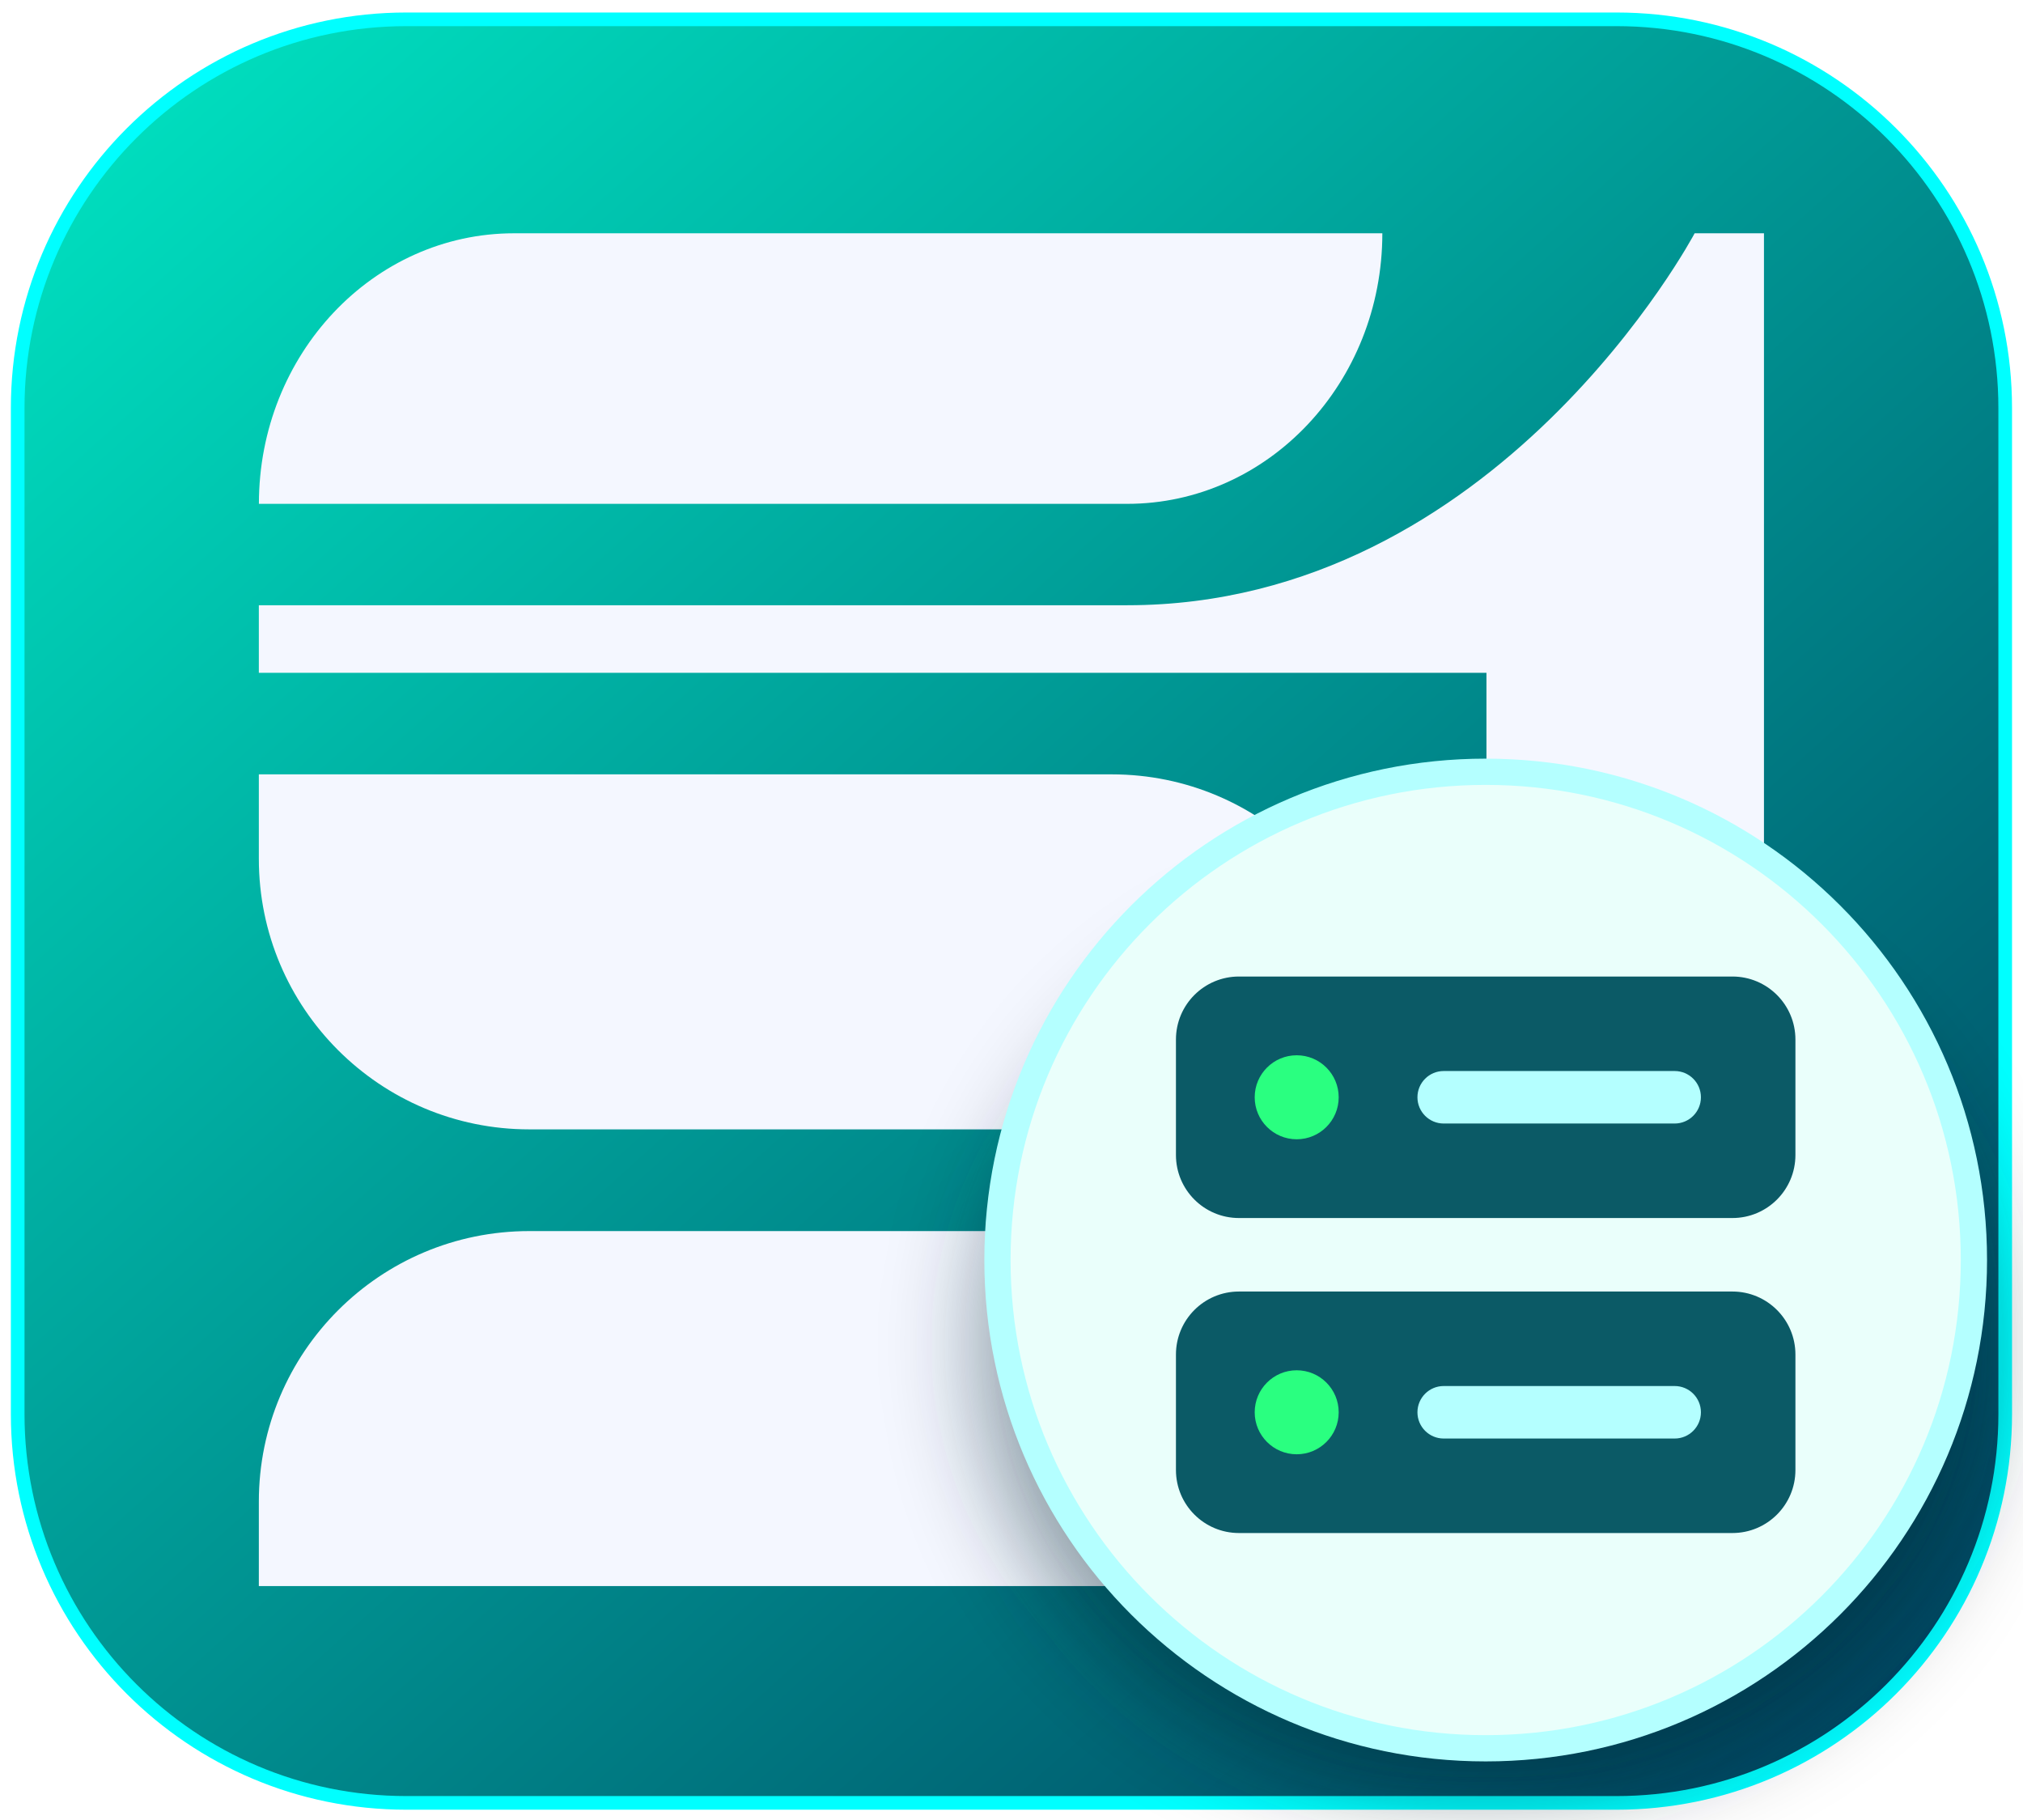
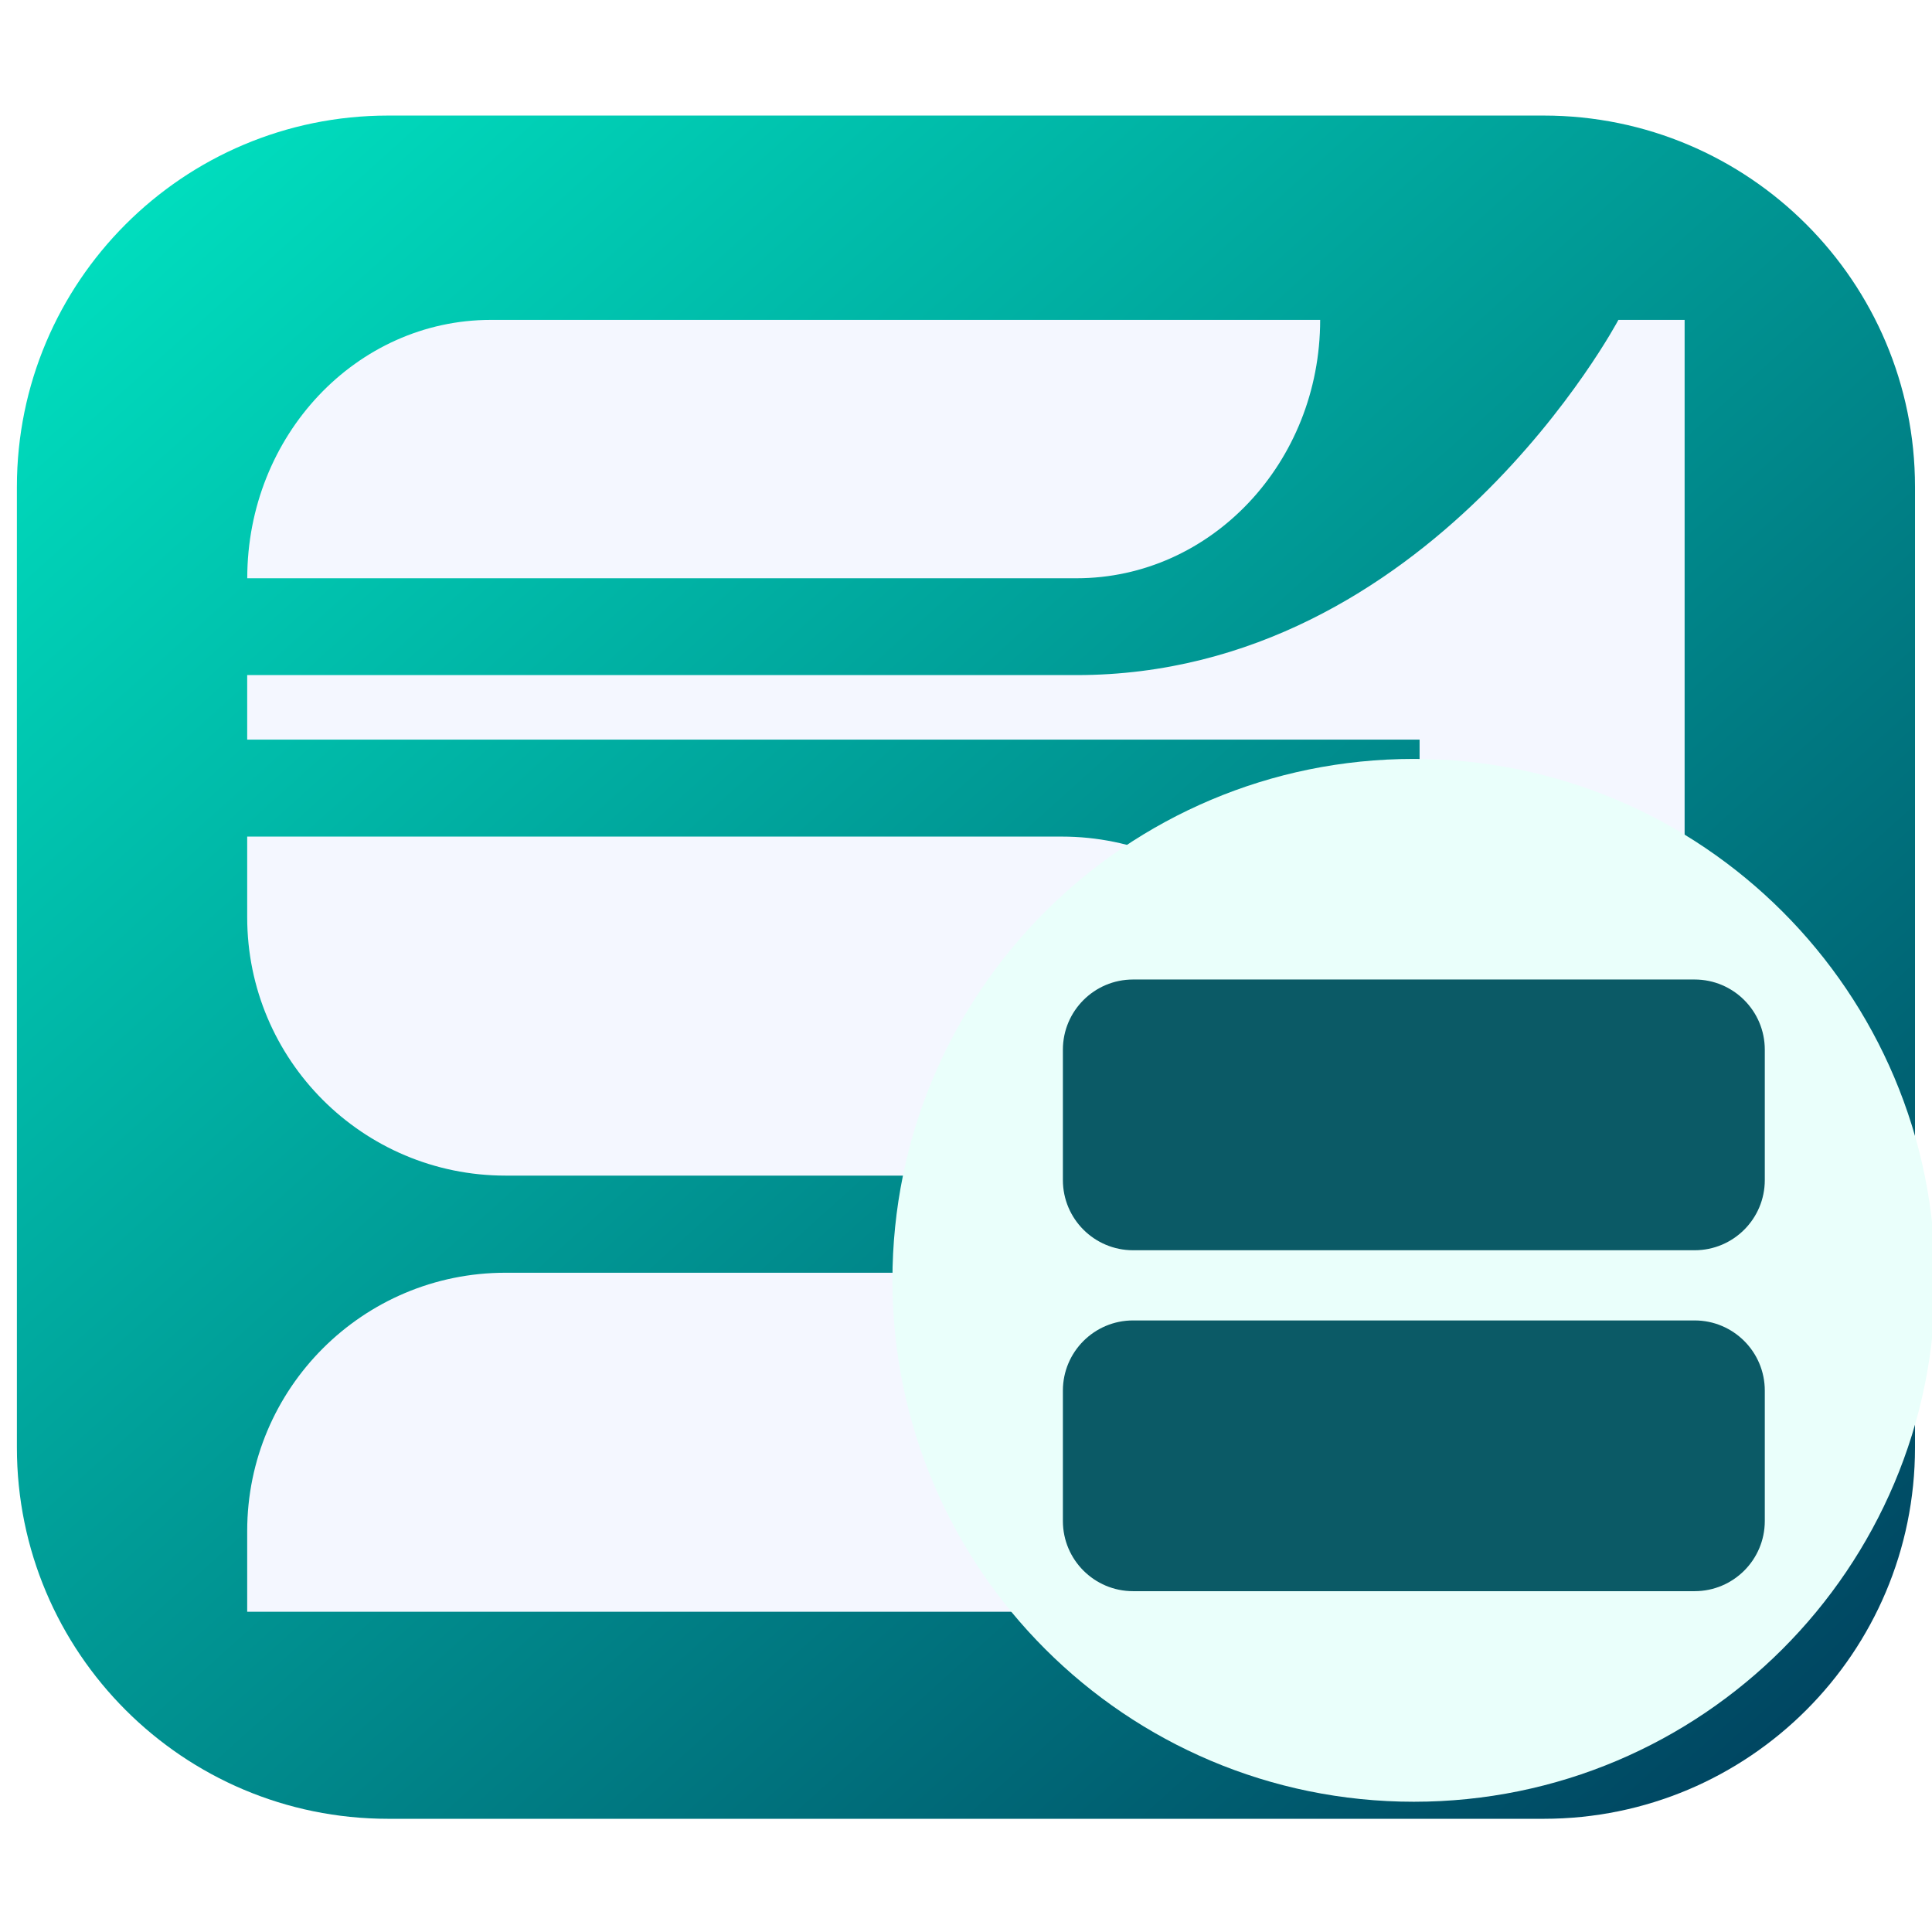
- <svg xmlns="http://www.w3.org/2000/svg" width="145.645" height="131" viewBox="0 0 38.535 34.66">
+ <svg xmlns="http://www.w3.org/2000/svg" width="256" height="256" viewBox="0 -1.937 38.535 38.535">
  <defs>
    <linearGradient id="bg" x1="0" y1="0" x2="1" y2="1">
      <stop offset="0" stop-color="#00e6c3" />
      <stop offset=".55" stop-color="#008a8c" />
      <stop offset="1" stop-color="#003d5c" />
    </linearGradient>
    <filter id="sh" x="-30%" y="-30%" width="160%" height="170%">
      <feGaussianBlur stdDeviation=".9" />
    </filter>
  </defs>
-   <rect x=".337" y=".368" width="37.859" height="33.972" ry="7.405" fill="url(#bg)" stroke="#00ffff" stroke-width=".26" />
+   <rect x=".337" y=".368" width="37.859" height="33.972" ry="7.405" fill="url(#bg)" />
  <g fill="#f4f7ff">
    <path transform="matrix(4.139527,0,0,4.03463,86.25149,-110.4388)" d="m -13.038,28.474 c 0,0 -0.907,1.756 -2.611,1.756 h -3.996 v 0.319 h 5.649 v 4.311 c 0,0 0,0 0,0 0.705,0 1.277,-0.572 1.277,-1.277 v -5.109 z" />
    <path transform="matrix(1.215138,0,0,1.288363,1127.882,-384.8703)" d="m -906.523,302.177 h -13.611 a 4,4 135.002 0 0 -4,4 h 13.611 a 4,4 135 0 0 4,-4 z" />
    <path transform="matrix(4.03463,0,0,4.03463,-161.1792,-153.3172)" d="m 41.171,41.656 h 4.027 a 1.277,1.277 45 0 1 1.277,1.277 l 0,0.399 h -4.027 a 1.277,1.277 45 0 1 -1.277,-1.277 z" />
    <path transform="matrix(4.03463,0,0,-4.03463,-161.1792,198.2772)" d="m 41.171,41.656 4.027,-10e-7 a 1.277,1.277 45 0 1 1.277,1.277 l 0,0.399 -4.027,10e-7 a 1.277,1.277 45 0 1 -1.277,-1.277 z" />
  </g>
-   <ellipse cx="28.3" cy="25.6" rx="9.6" ry="8.6" fill="#00222e" opacity=".45" filter="url(#sh)" />
-   <circle cx="28.3" cy="24" r="9.3" fill="#eafffb" stroke="#b4ffff" stroke-width=".5" />
-   <rect x="22.4" y="18.6" width="11.8" height="4.6" rx="1.2" fill="#0b5a66" />
-   <rect x="22.4" y="24.6" width="11.8" height="4.6" rx="1.2" fill="#0b5a66" />
-   <circle cx="24.7" cy="20.9" r=".8" fill="#2aff80" />
-   <circle cx="24.7" cy="26.9" r=".8" fill="#2aff80" />
-   <rect x="27" y="20.4" width="5.4" height="1" rx=".5" fill="#b4ffff" />
-   <rect x="27" y="26.4" width="5.4" height="1" rx=".5" fill="#b4ffff" />
+   <circle cx="28.2" cy="23.6" r="10.4" fill="#eafffb" />
+   <rect x="21.2" y="17.6" width="14" height="5.4" rx="1.4" fill="#0b5a66" />
+   <rect x="21.2" y="24.4" width="14" height="5.4" rx="1.4" fill="#0b5a66" />
</svg>
